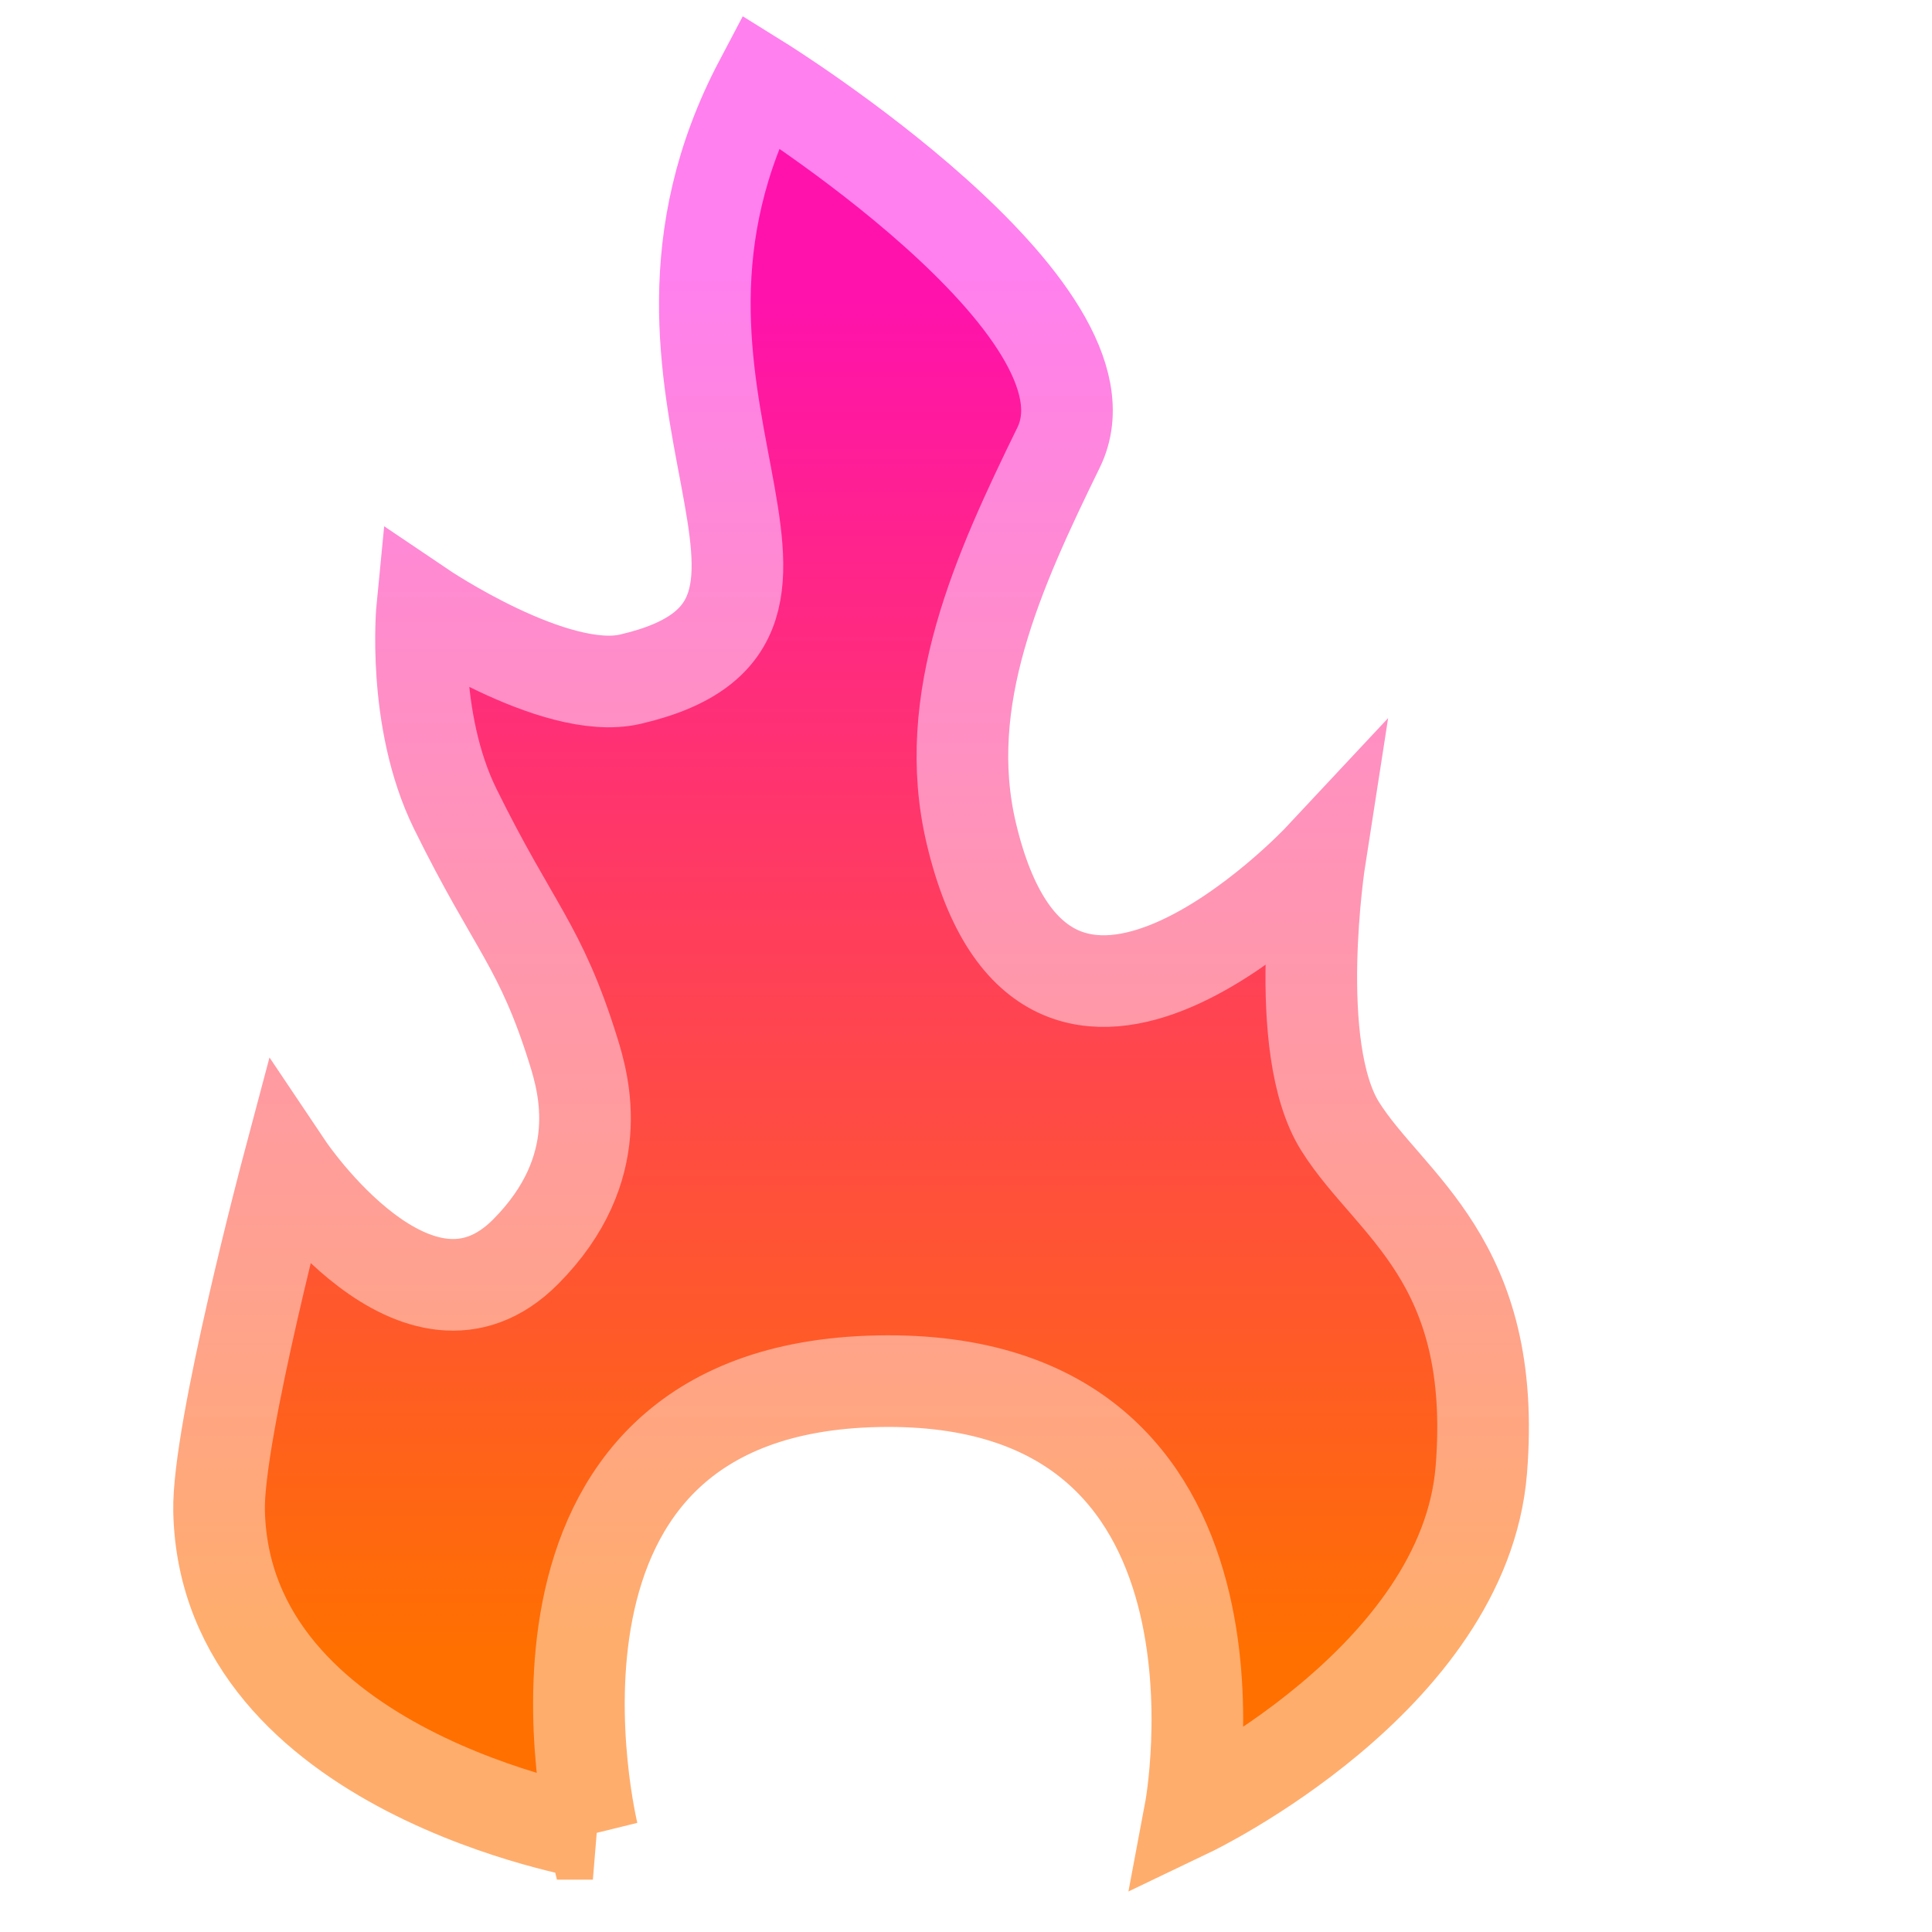
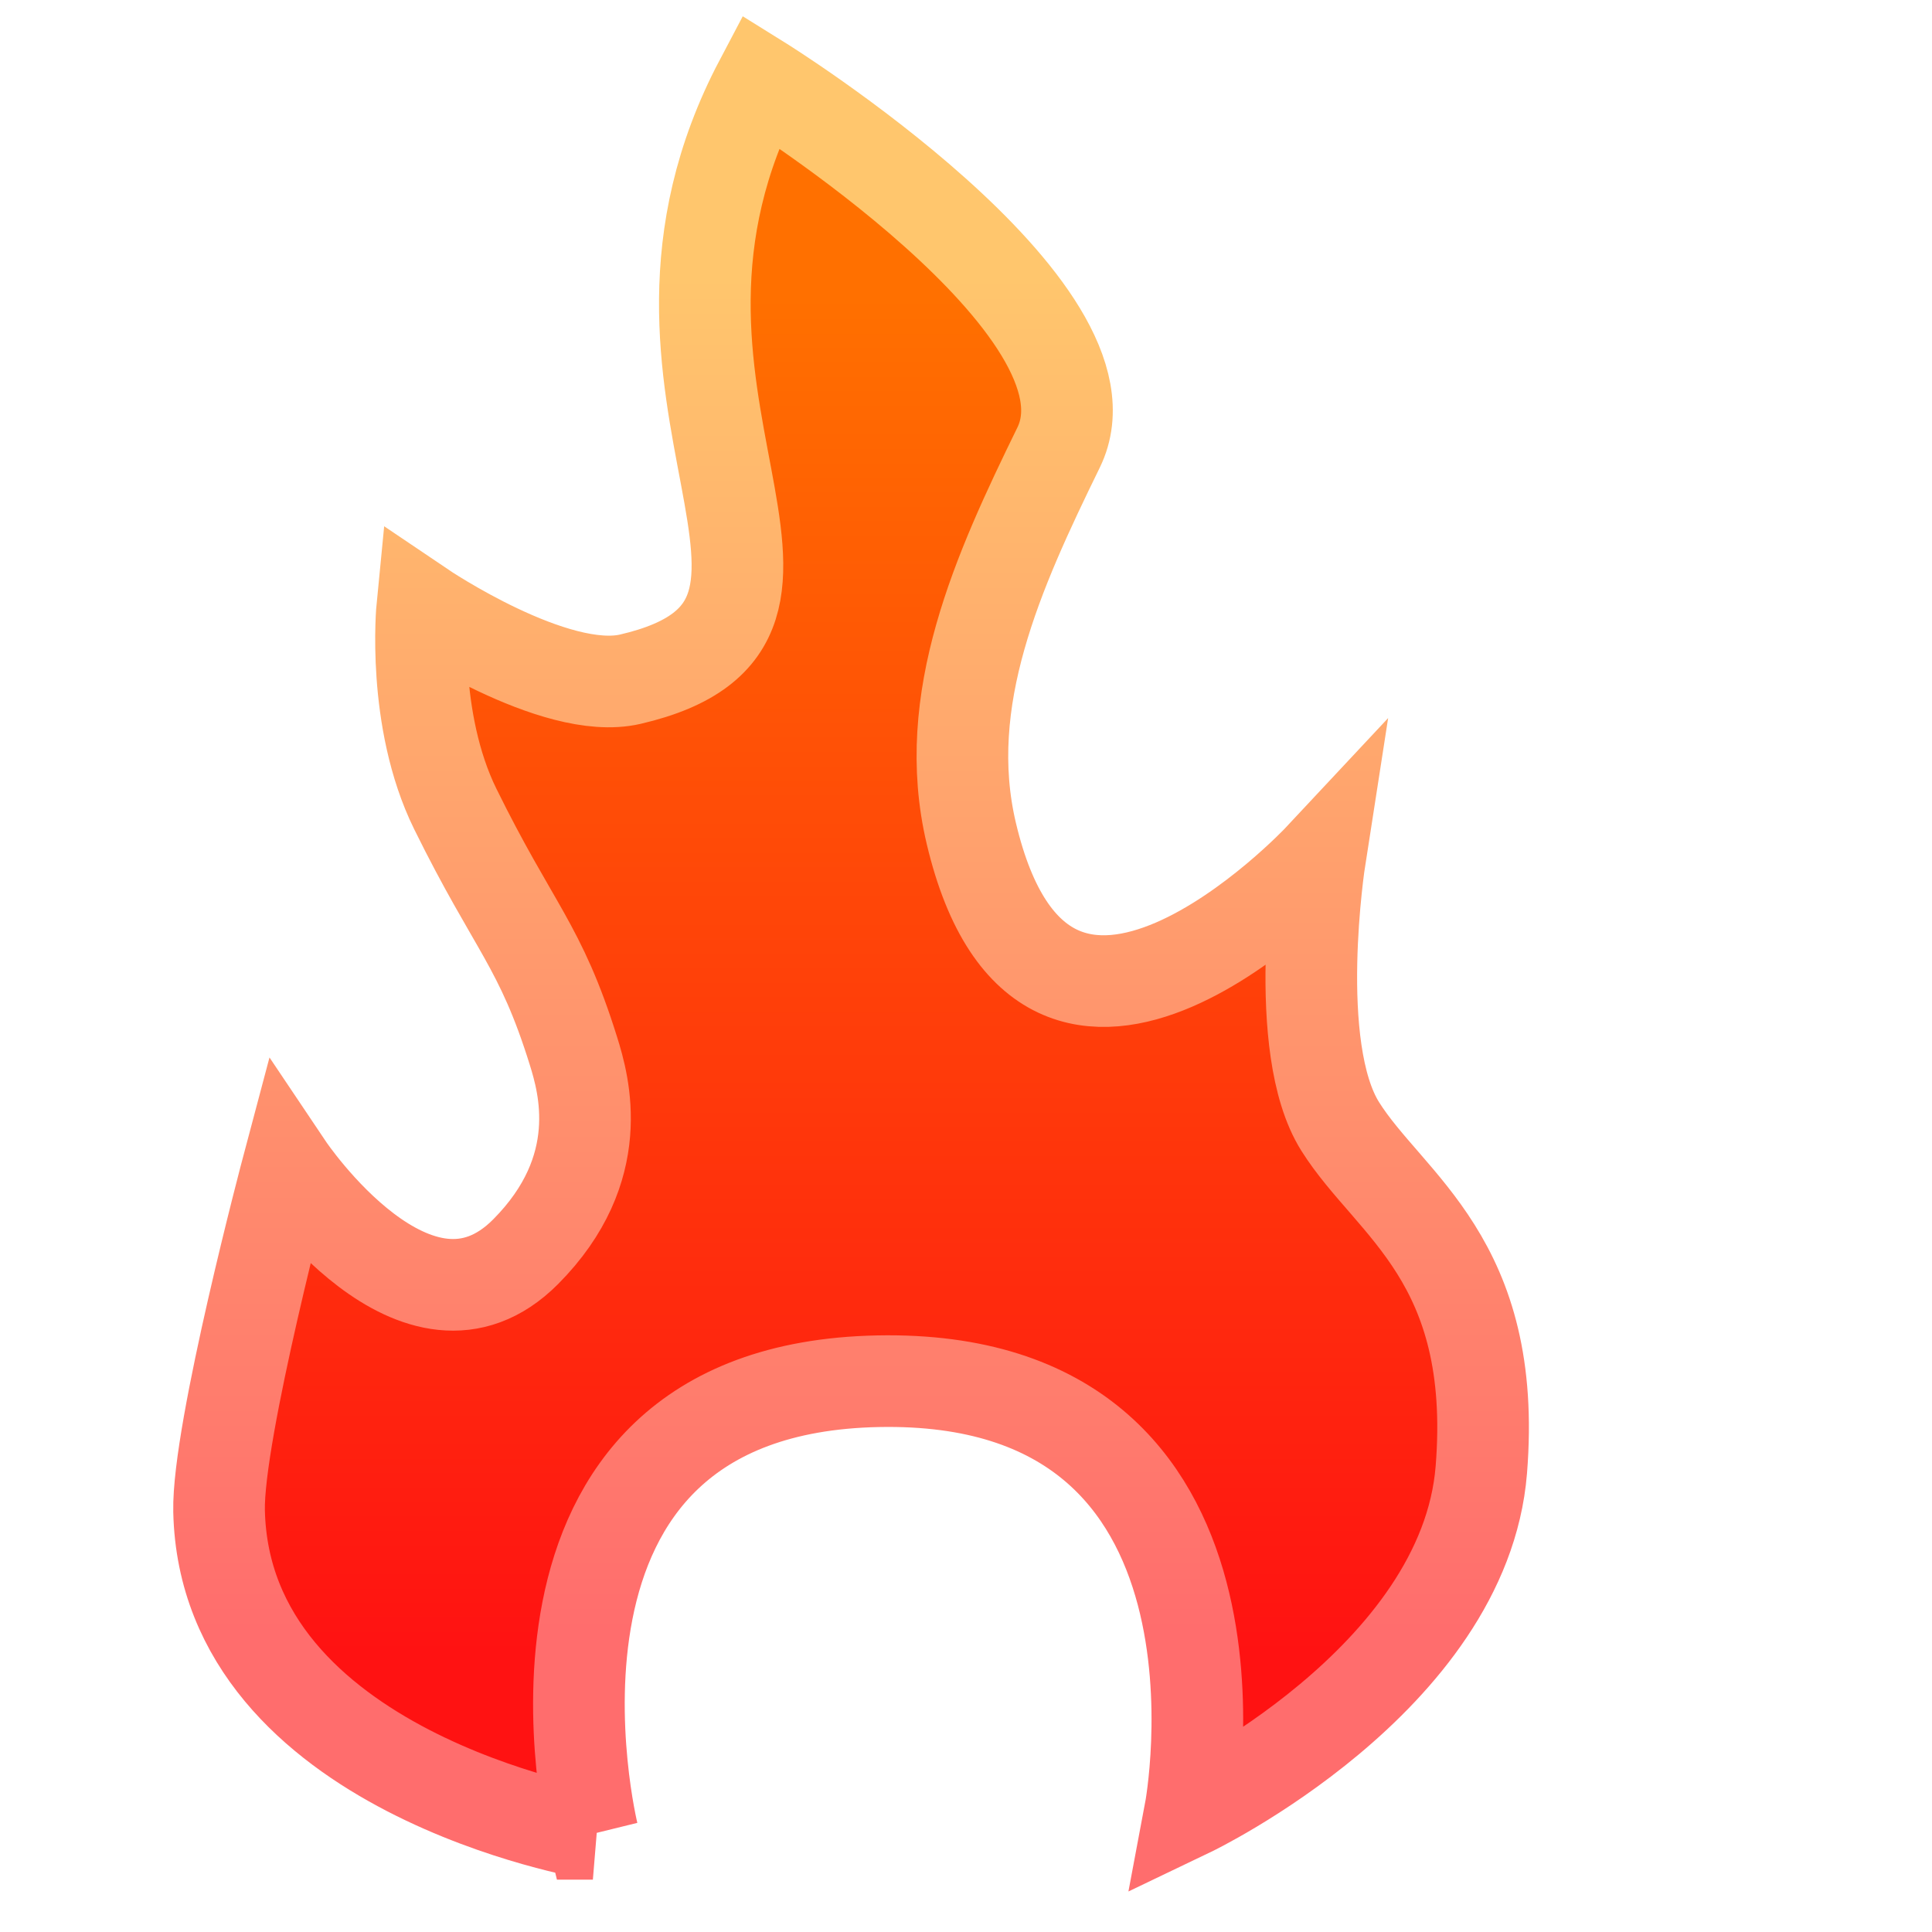
<svg xmlns="http://www.w3.org/2000/svg" xmlns:xlink="http://www.w3.org/1999/xlink" width="100" height="100" viewBox="0 0 100 100" version="1.1" id="svg1">
  <defs id="defs1">
    <linearGradient id="linearGradient6">
-       <stop style="stop-color:#ffad6d;stop-opacity:1;" offset="0" id="stop6" />
-       <stop style="stop-color:#ff80ee;stop-opacity:1;" offset="1" id="stop7" />
+       <stop style="stop-color:#ff6d6d;stop-opacity:1;" offset="0" id="stop6" />
+       <stop style="stop-color:#ffc66d;stop-opacity:1;" offset="1" id="stop7" />
    </linearGradient>
    <linearGradient id="linearGradient3">
      <stop style="stop-color:#ff7000;stop-opacity:1;" offset="0" id="stop4" />
-       <stop style="stop-color:#ff12ac;stop-opacity:1;" offset="1" id="stop3" />
+       <stop style="stop-color:#ff1212;stop-opacity:1;" offset="1" id="stop3" />
    </linearGradient>
-     <linearGradient xlink:href="#linearGradient3" id="linearGradient4" x1="44.046" y1="86.777" x2="44.046" y2="16.612" gradientUnits="userSpaceOnUse" gradientTransform="translate(0,-1.201327)" />
+     <linearGradient xlink:href="#linearGradient3" id="linearGradient4" x1="44.046" y1="16.612" x2="44.046" y2="86.777" gradientUnits="userSpaceOnUse" gradientTransform="translate(0,-1.201327)" />
    <linearGradient xlink:href="#linearGradient6" id="linearGradient7" x1="44.046" y1="84.455" x2="44.046" y2="14.29" gradientUnits="userSpaceOnUse" />
  </defs>
  <g id="layer1">
    <path style="display:inline;fill:url(#linearGradient4);fill-opacity:1;stroke:url(#linearGradient7);stroke-width:4.743;stroke-linecap:round;stroke-linejoin:miter;stroke-dasharray:none;stroke-opacity:1;paint-order:fill markers stroke" d="m 30.685,94.918 c 0,0 -5.663,-23.019 14.762,-23.426 20.425,-0.407 16.157,22.251 16.157,22.251 0,0 14.195,-6.795 15.069,-17.665 0.874,-10.87 -4.727,-13.675 -7.302,-17.769 -2.576,-4.095 -1.05,-13.894 -1.05,-13.894 0,0 -14.155,15.142 -18.046,-1.277 C 48.635,36.214 51.658,29.575 54.793,23.163 58.303,15.981 39.354,4.201 39.354,4.201 30.759,20.488 45.47,32.17 32.625,35.155 28.711,36.065 21.855,31.433 21.855,31.433 c 0,0 -0.571,5.804 1.711,10.439 3.044,6.182 4.399,7.026 6.114,12.521 0.548,1.755 1.793,6.098 -2.468,10.391 -5.593,5.634 -12.316,-4.383 -12.316,-4.383 0,0 -3.648,13.72 -3.557,17.814 0.3,13.531 19.348,16.703 19.348,16.703 z" id="path1" />
  </g>
</svg>
